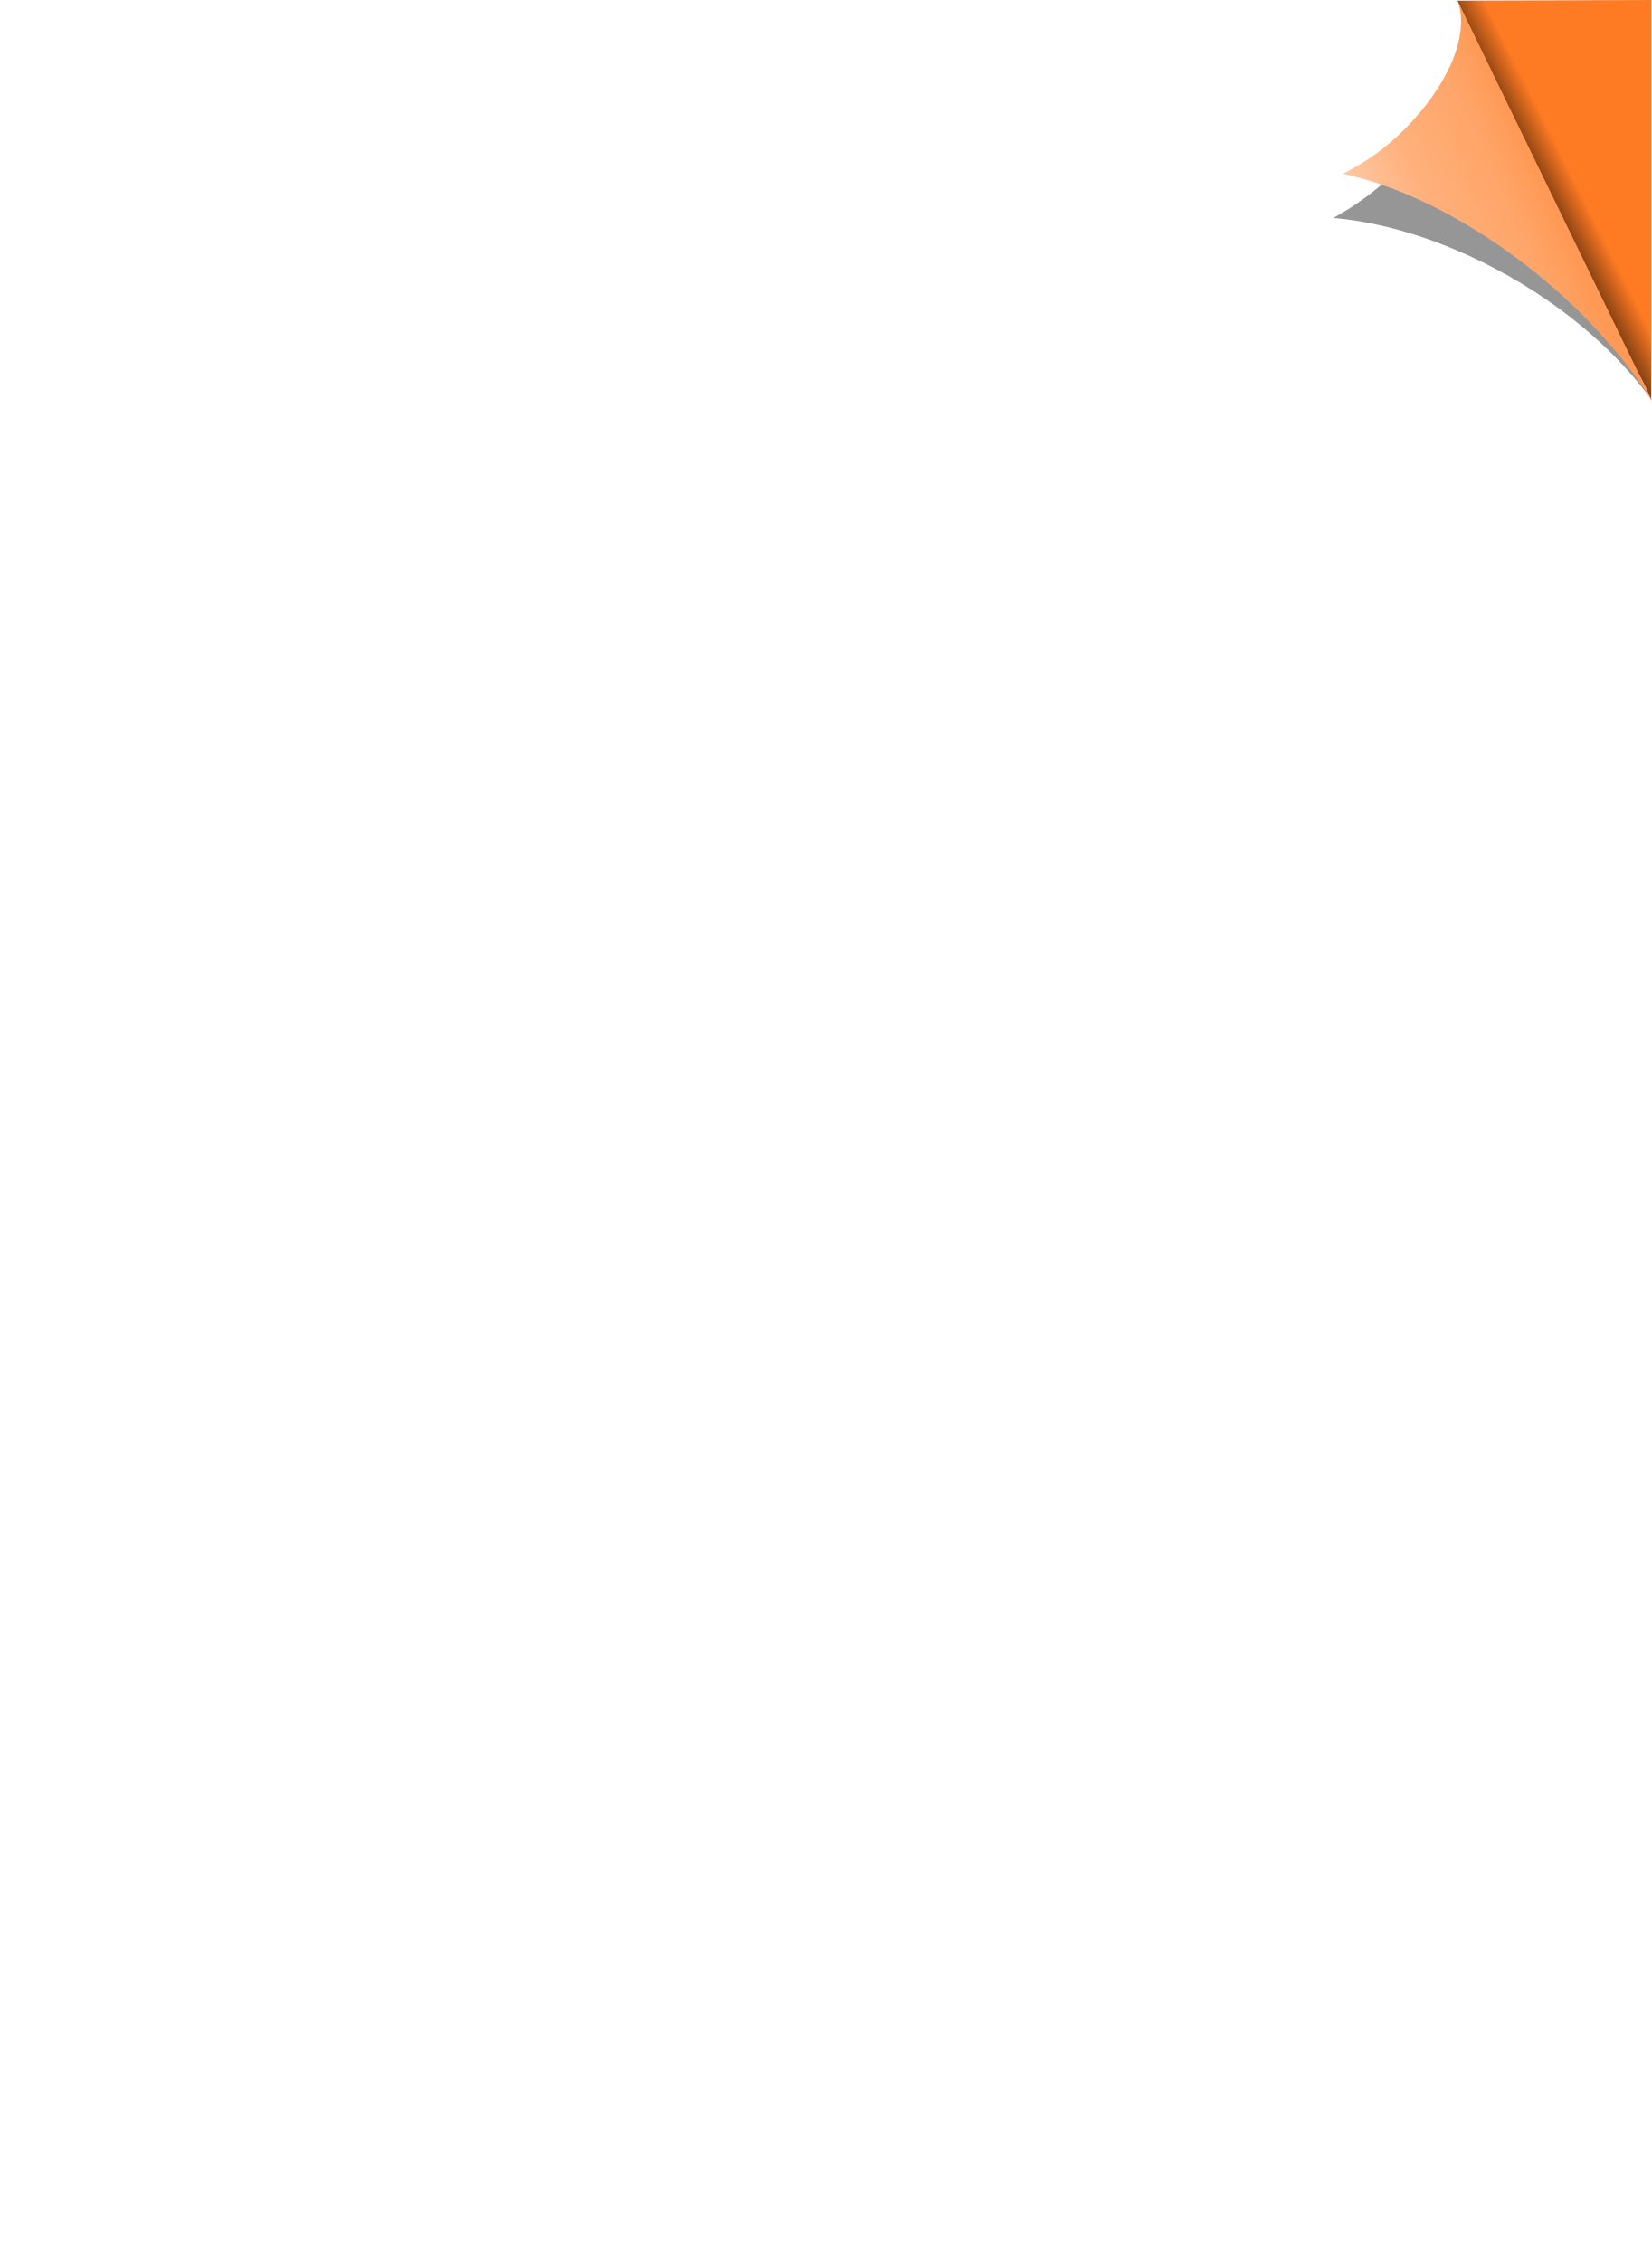
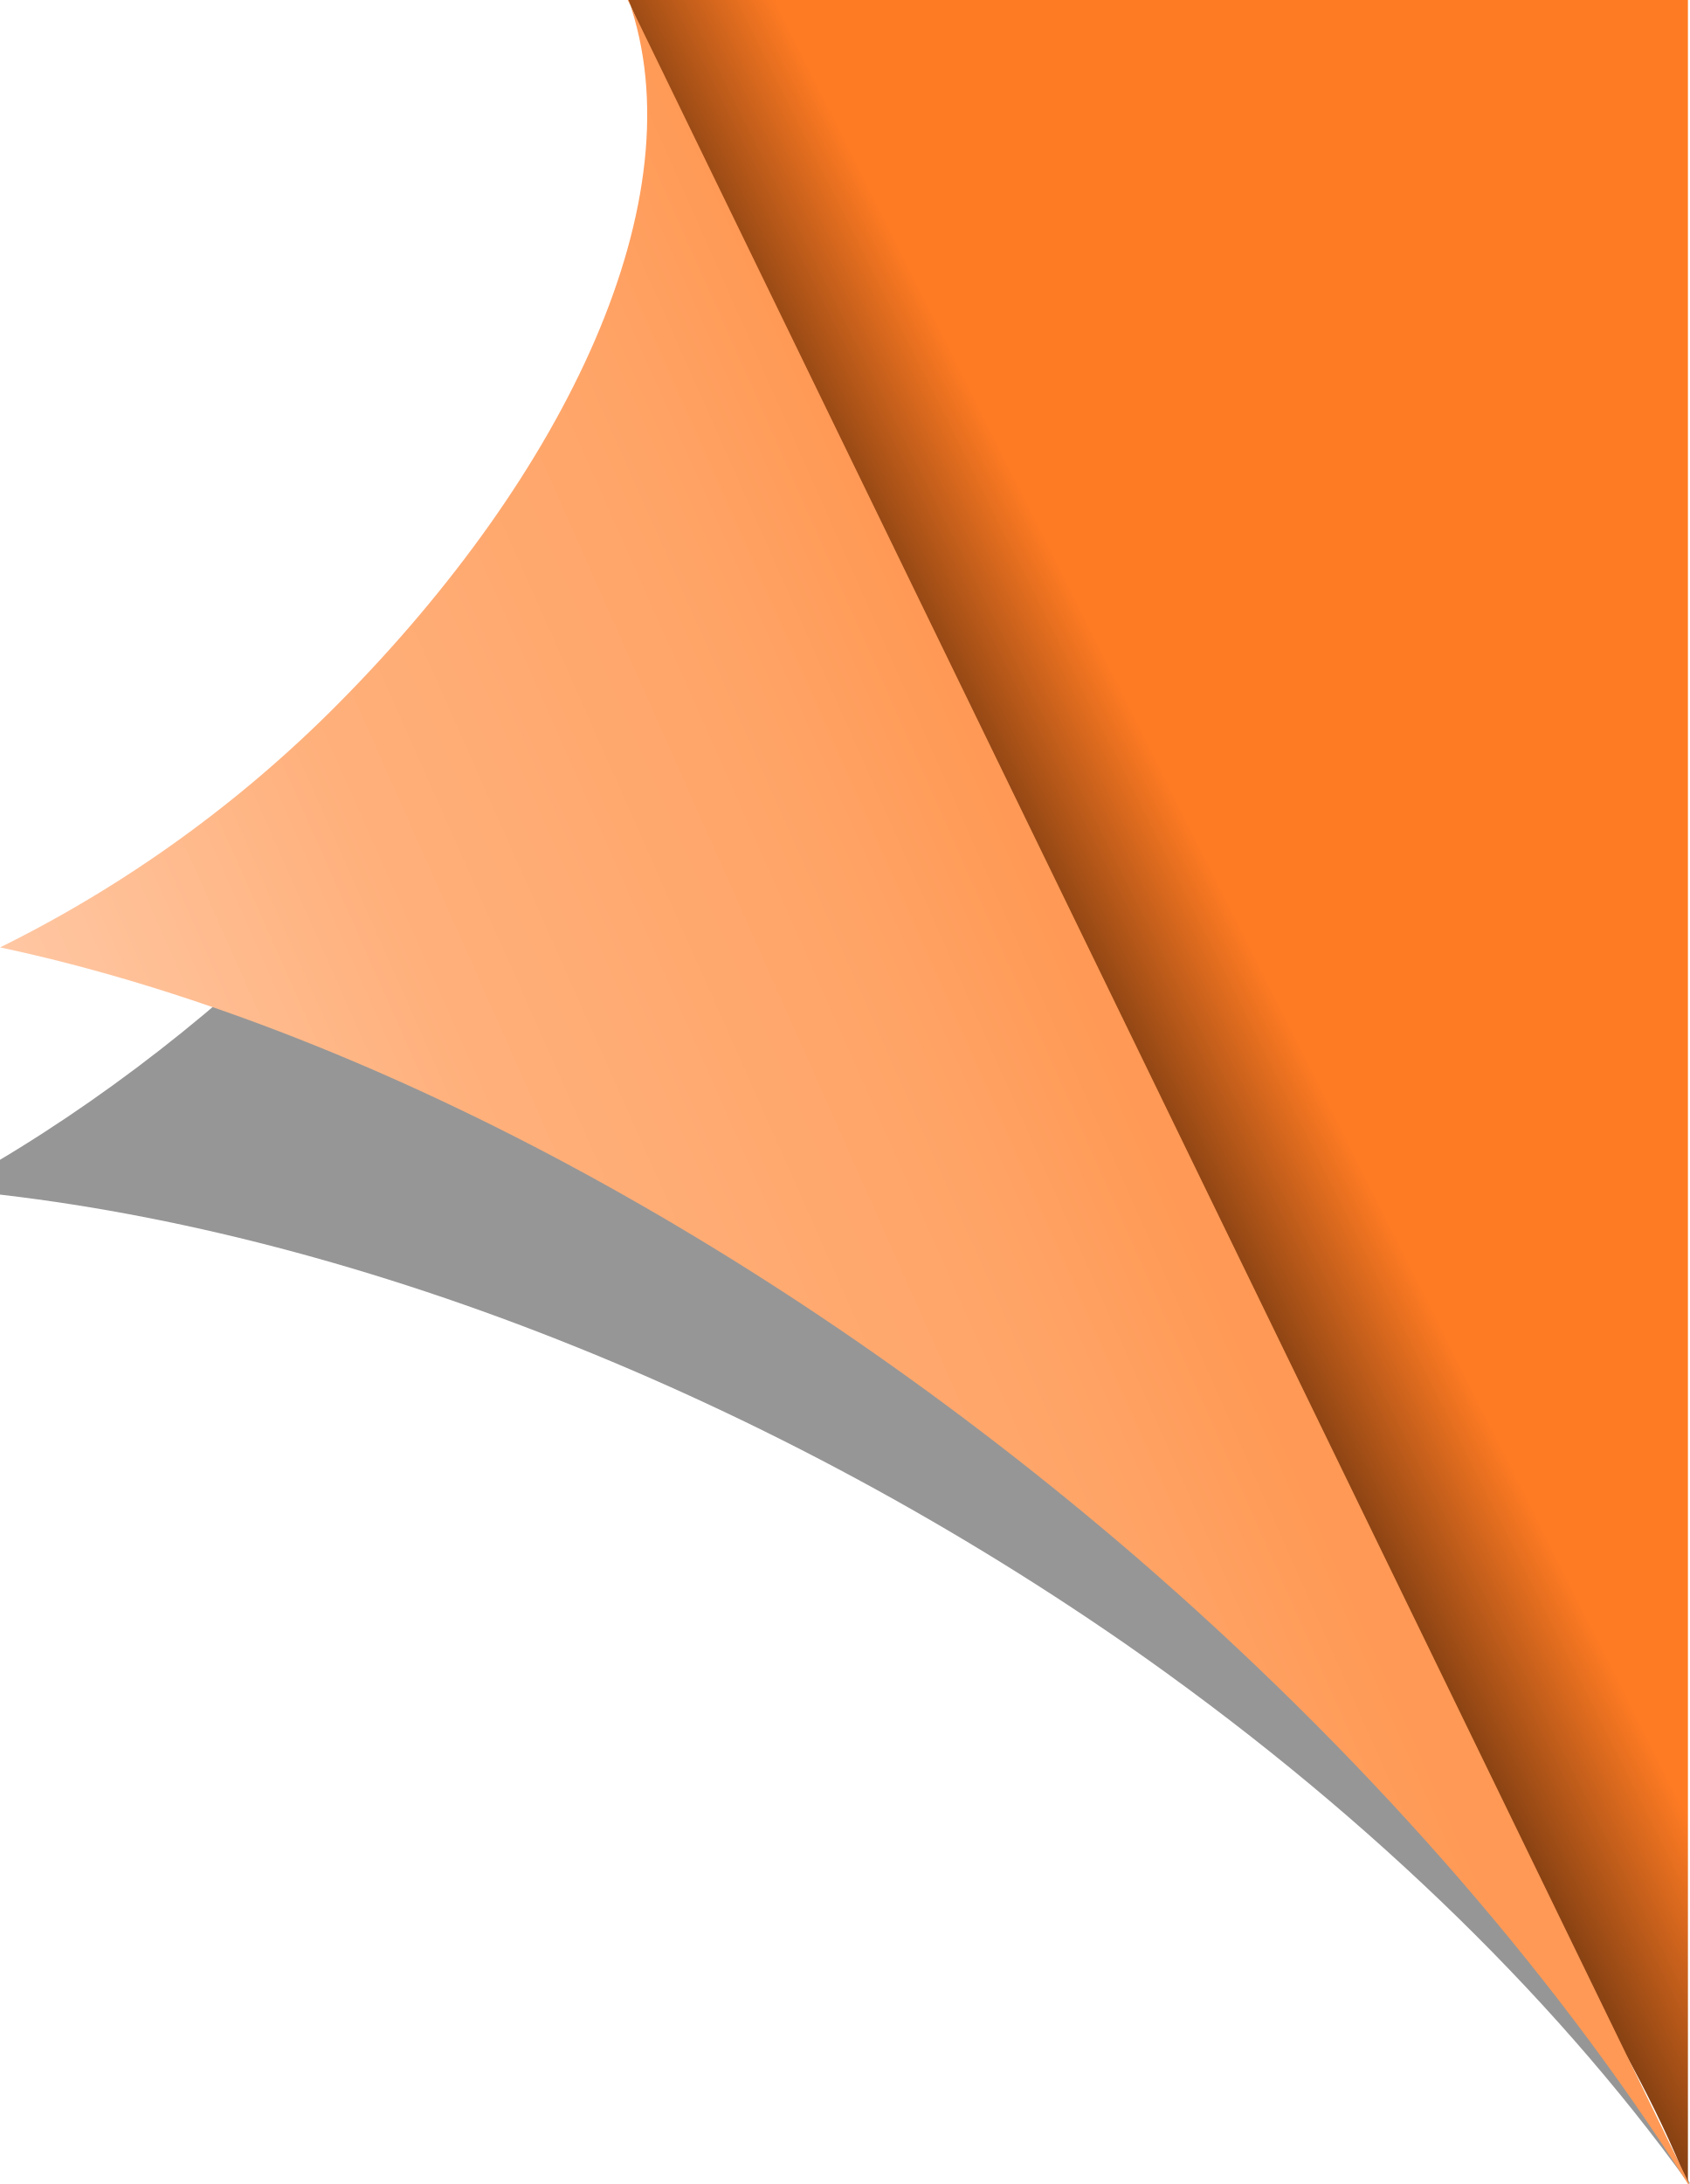
- <svg xmlns="http://www.w3.org/2000/svg" xmlns:xlink="http://www.w3.org/1999/xlink" width="196.21" height="268.703" viewBox="0 0 51.914 71.094">
+ <svg xmlns="http://www.w3.org/2000/svg" xmlns:xlink="http://www.w3.org/1999/xlink" width="36.669" height="47.395" viewBox="0 0 9.702 12.54">
  <defs>
    <linearGradient id="b">
      <stop offset="0" stop-color="#ffc7a3" />
      <stop offset=".383" stop-color="#ffb07b" />
      <stop offset=".806" stop-color="#ffa467" />
      <stop offset="1" stop-color="#f95" />
    </linearGradient>
    <linearGradient id="a">
      <stop offset="0" />
      <stop offset="1" stop-color="#ff7b23" />
    </linearGradient>
-     <linearGradient xlink:href="#a" id="c" x1="527.817" y1="531.346" x2="530.032" y2="537.033" gradientUnits="userSpaceOnUse" gradientTransform="matrix(0 -.26458 .34139 0 -45.799 233.296)" />
-     <linearGradient xlink:href="#b" id="d" x1="526.078" y1="517.348" x2="531.5" y2="533.461" gradientUnits="userSpaceOnUse" gradientTransform="matrix(-.0257 -.31645 .34135 -.00046 -32.097 261.037)" />
+     <linearGradient xlink:href="#a" id="c" x1="527.817" y1="531.346" x2="530.032" y2="537.033" gradientUnits="userSpaceOnUse" gradientTransform="matrix(0 -.26458 .34139 0 -176.781 144.413)" />
+     <linearGradient xlink:href="#b" id="d" x1="526.078" y1="517.348" x2="531.5" y2="533.461" gradientUnits="userSpaceOnUse" gradientTransform="matrix(-.0257 -.31645 .34135 -.00046 -163.079 172.154)" />
  </defs>
-   <path fill="none" d="M0 71.094V0h51.9v71.094z" />
-   <path d="M41.909 6.85a8.97 4.905 30.182 0 1 6.76 2.608 8.97 4.905 30.182 0 1 3.236 3.1h.009L45.886 1.166l-.005.005a2.445 4.878 48.676 0 1-1.882 4.11 2.445 4.878 48.676 0 1-2.09 1.57z" opacity=".412" />
-   <path d="M133.138 92.719zm.329-.295zm.303-.305zm.267-.306zm.233-.307zm.32-2.623c.148.357.209.423.282.648l.07.106 5 10.414-.008-.001c.312.464.56.925.742 1.372v-12.56zm-.119 2.315zm.17-.316l.01-.02-.01.02zm.122-.29l.01-.024-.01.024zm.134-.558z" fill="url(#c)" transform="translate(-88.774 -88.862)" />
-   <path d="M130.984 94.323c2.071.441 4.45 1.716 6.516 3.494 1.282 1.107 2.38 2.352 3.176 3.605l.008.001-6.097-12.54h.005c.4 1.136-.357 2.72-1.667 4.04a7.268 7.268 0 0 1-1.943 1.4z" fill="url(#d)" transform="translate(-88.774 -88.862)" />
+   <path d="M-42.208 71.073V-.021h51.9v71.094z" fill="none" />
+   <path d="M-.299 6.829a8.97 4.905 30.182 0 1 6.76 2.608 8.97 4.905 30.182 0 1 3.236 3.1h.009L3.678 1.145l-.005.005a2.445 4.878 48.676 0 1-1.882 4.11 2.445 4.878 48.676 0 1-2.09 1.57z" opacity=".412" />
+   <path d="M2.156 3.836zm.329-.295zm.303-.305zm.267-.306zm.233-.307zM3.608 0c.148.357.209.423.282.648l.07.106 5 10.414-.008-.001c.312.464.56.925.742 1.372V-.021zm-.119 2.315zm.17-.316l.01-.02zm.122-.29l.01-.024zm.134-.558z" fill="url(#c)" />
+   <path d="M.002 5.44c2.071.441 4.45 1.716 6.516 3.494 1.282 1.107 2.38 2.352 3.176 3.605l.008.001L3.605 0h.005c.4 1.136-.357 2.72-1.667 4.04A7.268 7.268 0 0 1 0 5.44z" fill="url(#d)" />
</svg>
